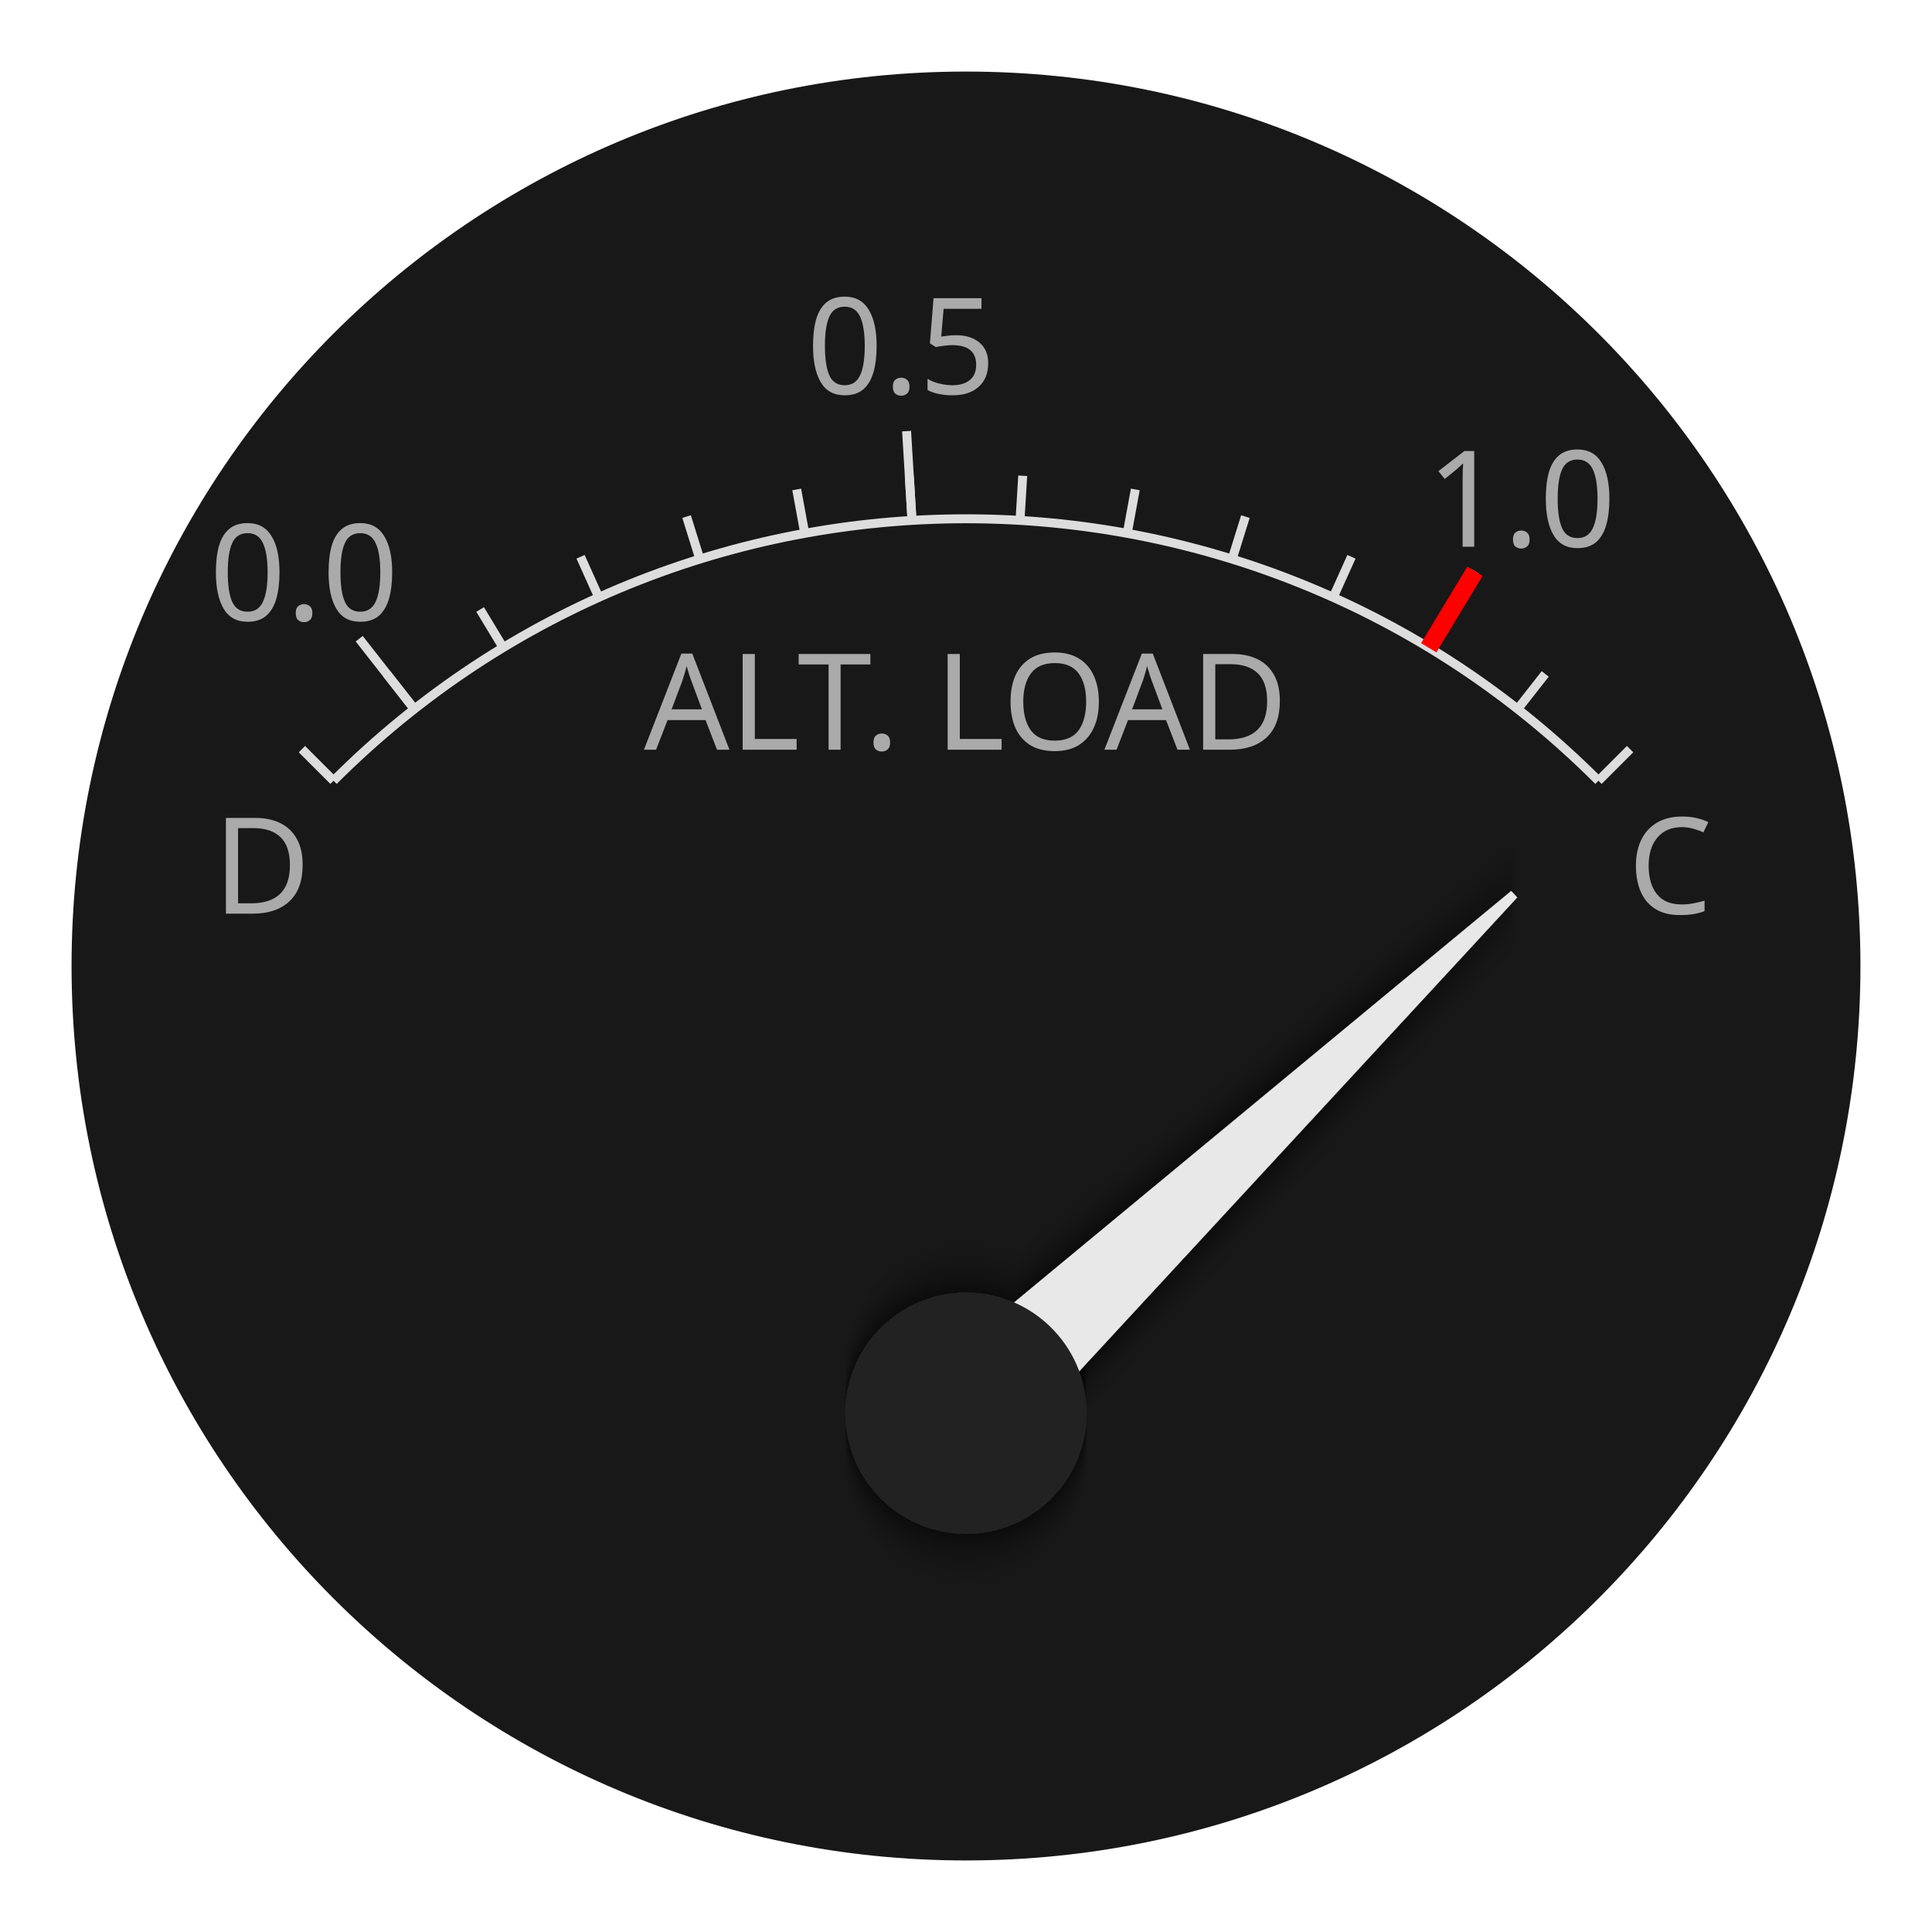
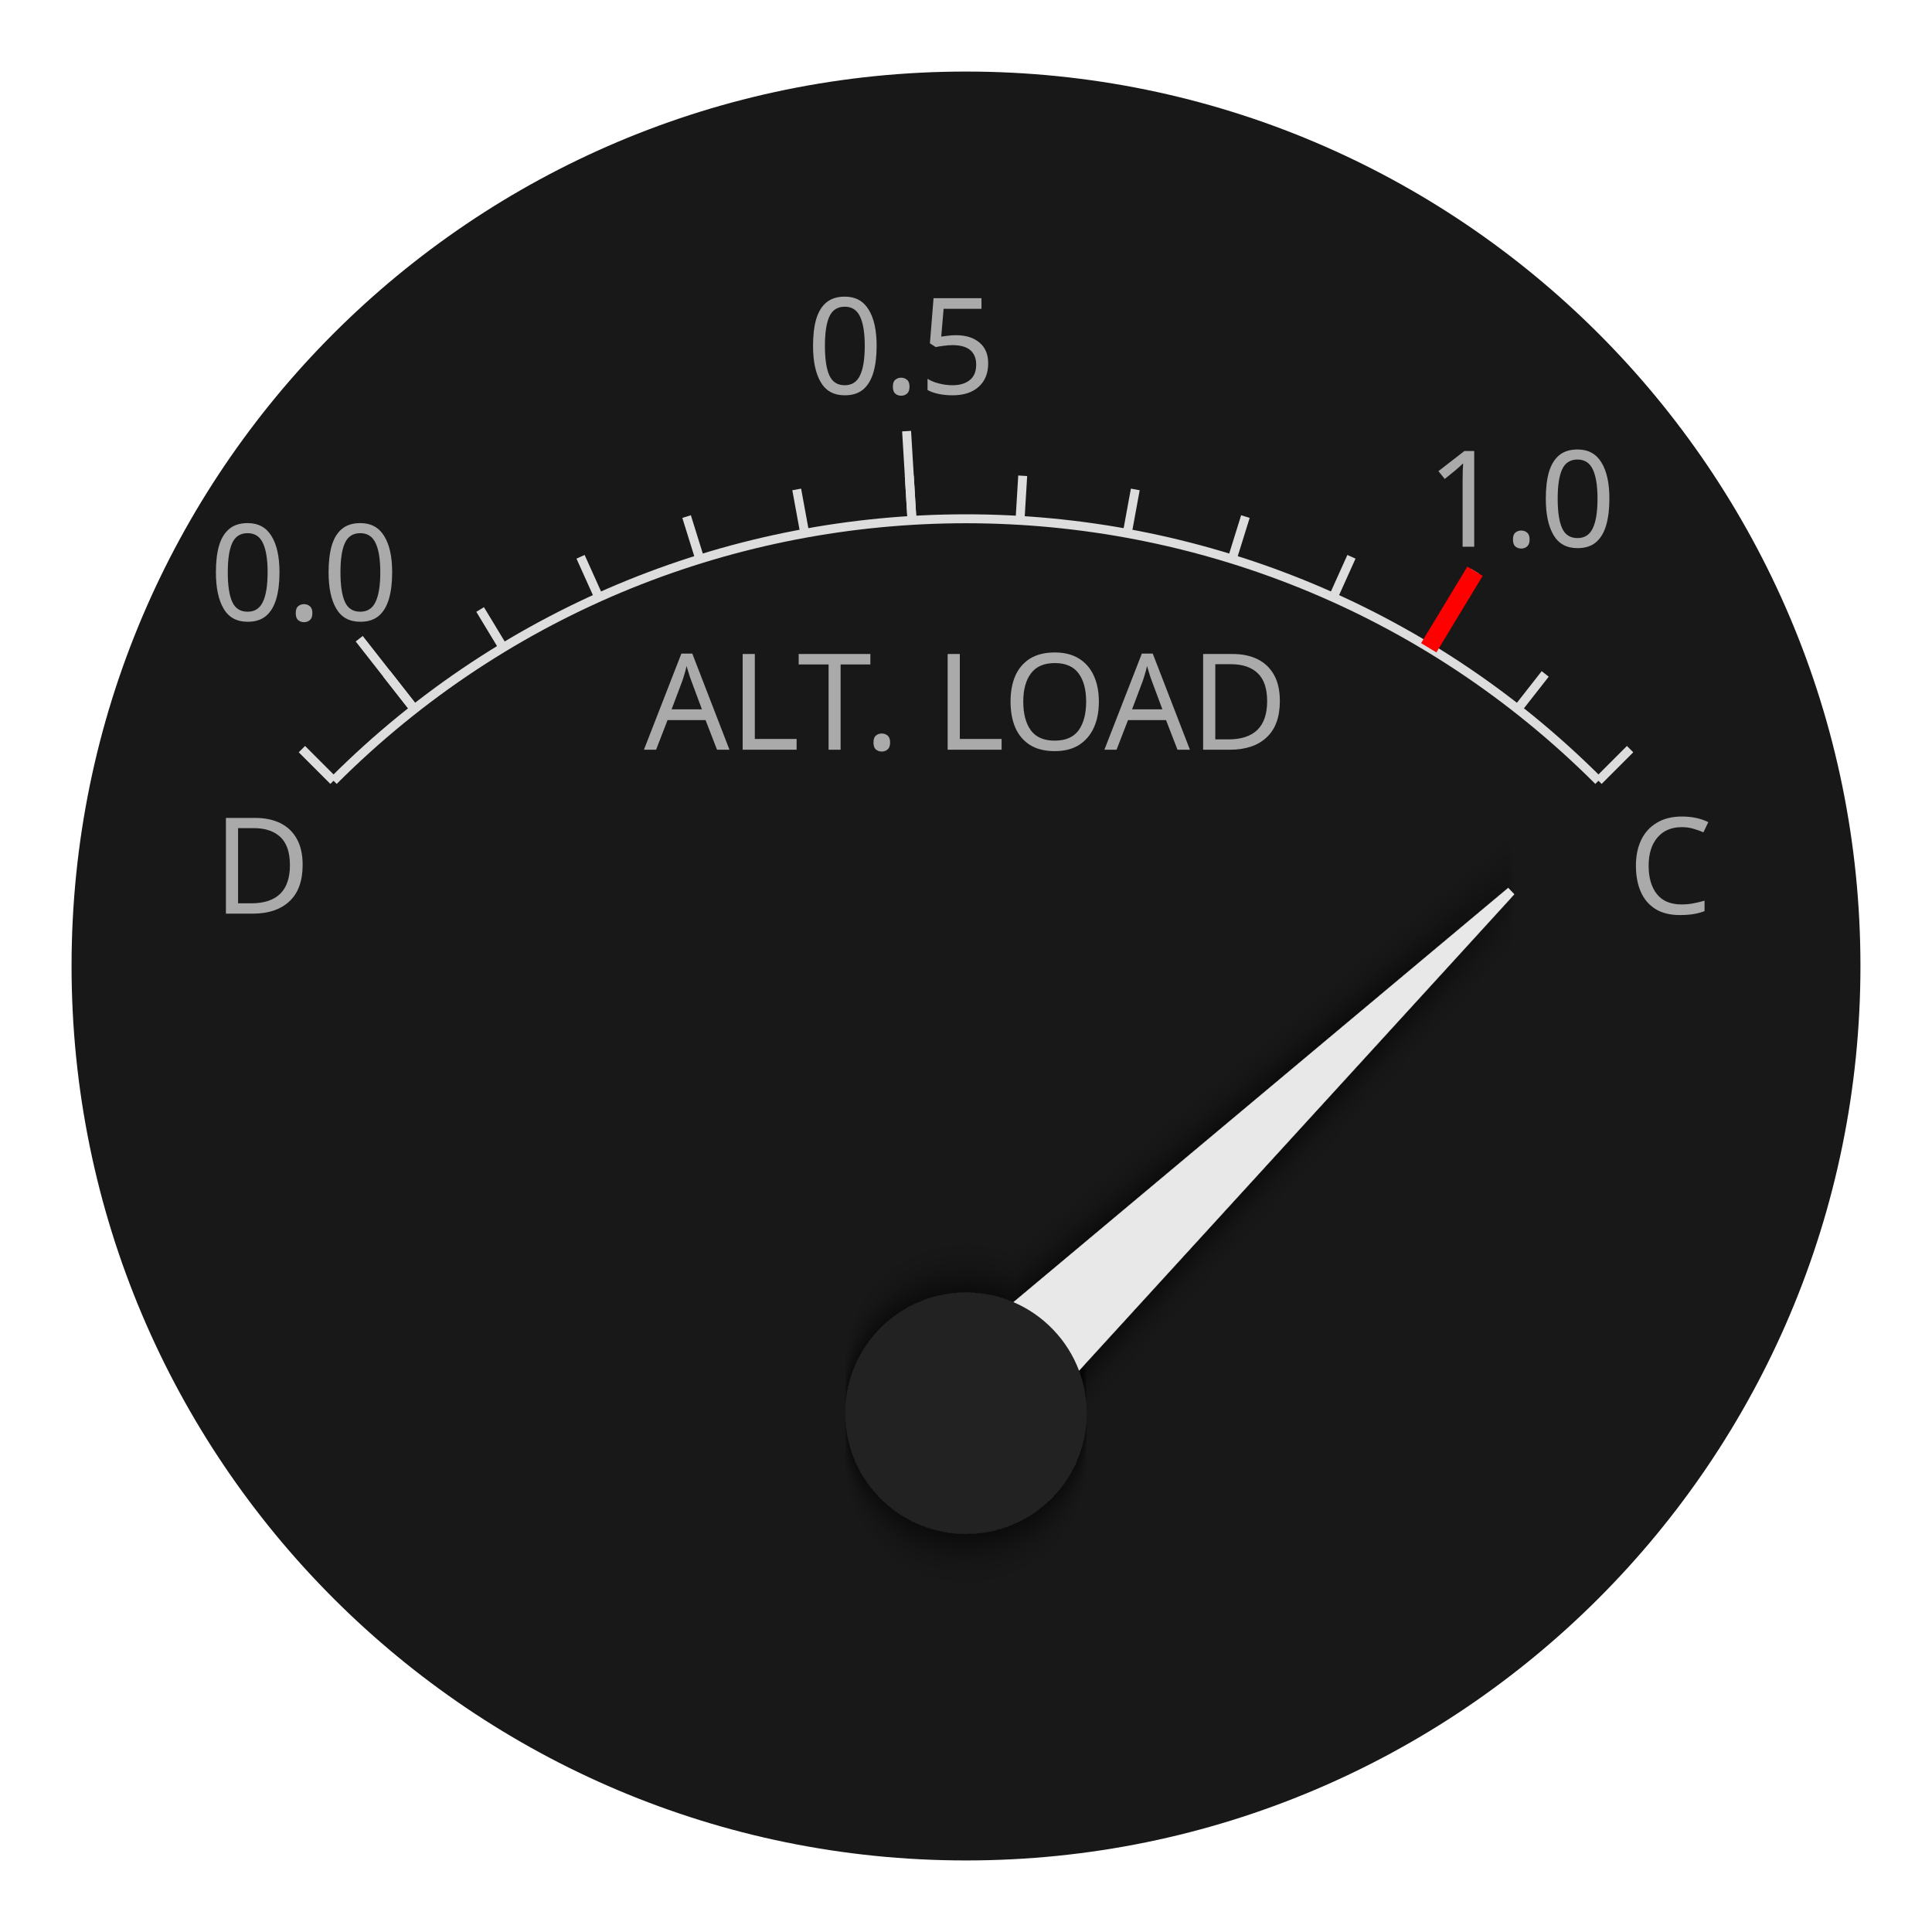
<svg xmlns="http://www.w3.org/2000/svg" width="216" height="216" viewBox="0 0 216 216">
  <defs>
    <style>.will-change-transform { will-change: transform; }
.g3-panel { background-color: black; display: block; margin: 0px auto; stroke: none; fill: none; }
.g3-panel * { vector-effect: non-scaling-stroke; }
.g3-panel text { text-anchor: middle; dominant-baseline: central; font-stretch: condensed; fill: rgb(170, 170, 170); }
.g3-axis-ticks-dot,.g3-axis-ticks-wedge,.g3-axis-sector,.g3-fg-fill { fill: rgb(221, 221, 221); }
.g3-axis-line,.g3-axis-ticks,.g3-fg-stroke { stroke: rgb(221, 221, 221); }
.g3-axis-ticks .g3-axis-ticks-dot,.g3-axis-ticks .g3-axis-ticks-wedge { stroke: none; }
.g3-grid-line line { stroke: rgb(102, 102, 102); }
.g3-grid-hairline { stroke: rgb(51, 51, 51); }
.g3-grid-label text { font-size: 8px; text-anchor: middle; dominant-baseline: central; fill: rgb(153, 153, 153); }
.g3-grid-label rect { stroke: none; fill: black; opacity: 0.5; }
.g3-gauge-face,.g3-bg-fill { fill: rgb(24, 24, 24); }
.g3-bg-stroke { stroke: rgb(24, 24, 24); }
.g3-no-fill { fill: none; }
.g3-no-stroke { stroke: none; }
.g3-highlight-fill { fill: orange; }
.g3-highlight-stroke { stroke: orange; stroke-width: 2; }
.g3-danger-stroke { stroke: red; stroke-width: 2; }
.g3-danger-fill { fill: red; }
.g3-warning-fill { fill: rgb(152, 120, 8); }
.g3-normal-fill { fill: green; }
.g3-cold-fill,.g3-sky-fill { fill: rgb(5, 128, 186); }
.g3-ground-fill { fill: rgb(107, 86, 52); }
.g3-indicate-pointer { fill: rgb(34, 34, 34); -webkit-filter: url("#dropShadow2"); filter: url("#dropShadow2"); }
.g3-pointer-needle { fill: red; }
.g3-pointer-blade { fill: rgb(232, 232, 232); stroke: rgb(232, 232, 232); }
.g3-pointer-luminous { fill: rgb(224, 232, 208); stroke: rgb(208, 216, 192); }
.g3-indicate-sector { fill: green; stroke: none; }
.g3-indicate-sector.g3-indicate-sector-negative { fill: red; }
.g3-gauge-screw { fill: rgb(51, 51, 51); -webkit-filter: url("#dropShadow2"); filter: url("#dropShadow2"); }
.g3-gauge-screw rect { fill: rgb(34, 34, 34); }
.g3-highlight { fill: url("#highlightGradient"); fill-opacity: 0.25; }
svg { font-family: "Gill Sans", "Gill Sans MT", Calibri, sans-serif; background: none; }
.g3-panel { background-color: transparent; fill: none; }</style>
    <radialGradient id="highlightGradient" cx="50%" cy="50%" fx="25%" fy="40%" r="50%">
      <stop stop-color="white" offset="0%">
</stop>
      <stop stop-color="black" offset="100%">
</stop>
    </radialGradient>
    <filter id="dropShadow1" filterUnits="userSpaceOnUse" x="-216" width="432" y="-216" height="432">
      <feDropShadow stdDeviation="1" dx="0" dy="0">
</feDropShadow>
    </filter>
    <filter id="dropShadow2" filterUnits="userSpaceOnUse" x="-216" width="432" y="-216" height="432">
      <feDropShadow stdDeviation="2" dx="0" dy="0">
</feDropShadow>
    </filter>
    <filter id="dropShadow3" filterUnits="userSpaceOnUse" x="-216" width="432" y="-216" height="432">
      <feDropShadow stdDeviation="3" dx="0" dy="0">
</feDropShadow>
    </filter>
    <filter id="gaussianBlur1">
      <feGaussianBlur in="SourceGraphic" stdDeviation="1">
</feGaussianBlur>
    </filter>
    <filter id="gaussianBlur2">
      <feGaussianBlur in="SourceGraphic" stdDeviation="2">
</feGaussianBlur>
    </filter>
    <filter id="gaussianBlur3">
      <feGaussianBlur in="SourceGraphic" stdDeviation="3">
</feGaussianBlur>
    </filter>
  </defs>
  <g class="g3-panel" transform="translate(108, 108) rotate(0) scale(1, 1)">
    <g class="g3-gauge">
      <g>
        <circle r="100" class="g3-gauge-face">
</circle>
        <text x="0" y="-30" dx="0" dy="0" font-size="15" class="g3-gauge-label">ALT. LOAD</text>
        <g transform="translate(0, 50) rotate(0) scale(1, 1)">
          <path d="M-70.711,-70.711A100,100,0,0,1,70.711,-70.711A100,100,0,0,0,-70.711,-70.711Z" class="g3-axis-sector g3-axis-line">
</path>
          <g class="g3-axis-ticks g3-axis-ticks-tick">
            <g transform="rotate(-45) translate(0, -105)">
              <path d="M0,0L0,5">
</path>
            </g>
            <g transform="rotate(-38.07692) translate(0, -105)">
              <path d="M0,0L0,5">
</path>
            </g>
            <g transform="rotate(-31.15385) translate(0, -105)">
              <path d="M0,0L0,5">
</path>
            </g>
            <g transform="rotate(-24.23077) translate(0, -105)">
              <path d="M0,0L0,5">
</path>
            </g>
            <g transform="rotate(-17.30769) translate(0, -105)">
              <path d="M0,0L0,5">
</path>
            </g>
            <g transform="rotate(-10.38462) translate(0, -105)">
              <path d="M0,0L0,5">
</path>
            </g>
            <g transform="rotate(-3.461538) translate(0, -105)">
              <path d="M0,0L0,5">
</path>
            </g>
            <g transform="rotate(3.461538) translate(0, -105)">
              <path d="M0,0L0,5">
</path>
            </g>
            <g transform="rotate(10.38462) translate(0, -105)">
              <path d="M0,0L0,5">
</path>
            </g>
            <g transform="rotate(17.30769) translate(0, -105)">
              <path d="M0,0L0,5">
</path>
            </g>
            <g transform="rotate(24.23077) translate(0, -105)">
              <path d="M0,0L0,5">
</path>
            </g>
            <g transform="rotate(31.15385) translate(0, -105)">
              <path d="M0,0L0,5">
</path>
            </g>
            <g transform="rotate(38.07692) translate(0, -105)">
              <path d="M0,0L0,5">
</path>
            </g>
            <g transform="rotate(45) translate(0, -105)">
              <path d="M0,0L0,5">
</path>
            </g>
          </g>
          <g class="g3-axis-ticks g3-axis-ticks-tick">
            <g transform="rotate(-38.07692) translate(0, -110)">
              <path d="M0,0L0,10">
</path>
            </g>
            <g transform="rotate(-3.461538) translate(0, -110)">
              <path d="M0,0L0,10">
</path>
            </g>
            <g transform="rotate(31.15385) translate(0, -110)">
              <path d="M0,0L0,10">
</path>
            </g>
          </g>
          <g class="g3-axis-ticks g3-danger-stroke g3-axis-ticks-tick">
            <g transform="rotate(31.15385) translate(0, -110)">
              <path d="M0,0L0,10">
</path>
            </g>
          </g>
          <g class="g3-axis-labels">
            <g>
              <text font-size="15" transform="rotate(-38.07692) translate(0, -120) rotate(38.07692)">0.0</text>
            </g>
            <g>
              <text font-size="15" transform="rotate(-3.461538) translate(0, -120) rotate(3.461538)">0.5</text>
            </g>
            <g>
              <text font-size="15" transform="rotate(31.15385) translate(0, -120) rotate(-31.15385)">1.0</text>
            </g>
          </g>
          <g class="g3-axis-labels">
            <g>
              <text font-size="15" transform="rotate(-51.92308) translate(0, -100) rotate(51.92308)">D</text>
            </g>
            <g>
              <text font-size="15" transform="rotate(51.92308) translate(0, -100) rotate(-51.92308)">C</text>
            </g>
          </g>
-           <g class="g3-indicate-pointer" transform="rotate(46.56691)">
+           <g class="g3-indicate-pointer" transform="rotate(46.24181)">
            <g transform="translate(0, 0) rotate(0) scale(5.625, -5.625)">
              <path d="M 0,15 L 1,0 l -2,0 z" class="g3-pointer-blade">
</path>
              <circle r="2.4" class="g3-pointer-hub">
</circle>
            </g>
          </g>
        </g>
      </g>
    </g>
  </g>
</svg>
